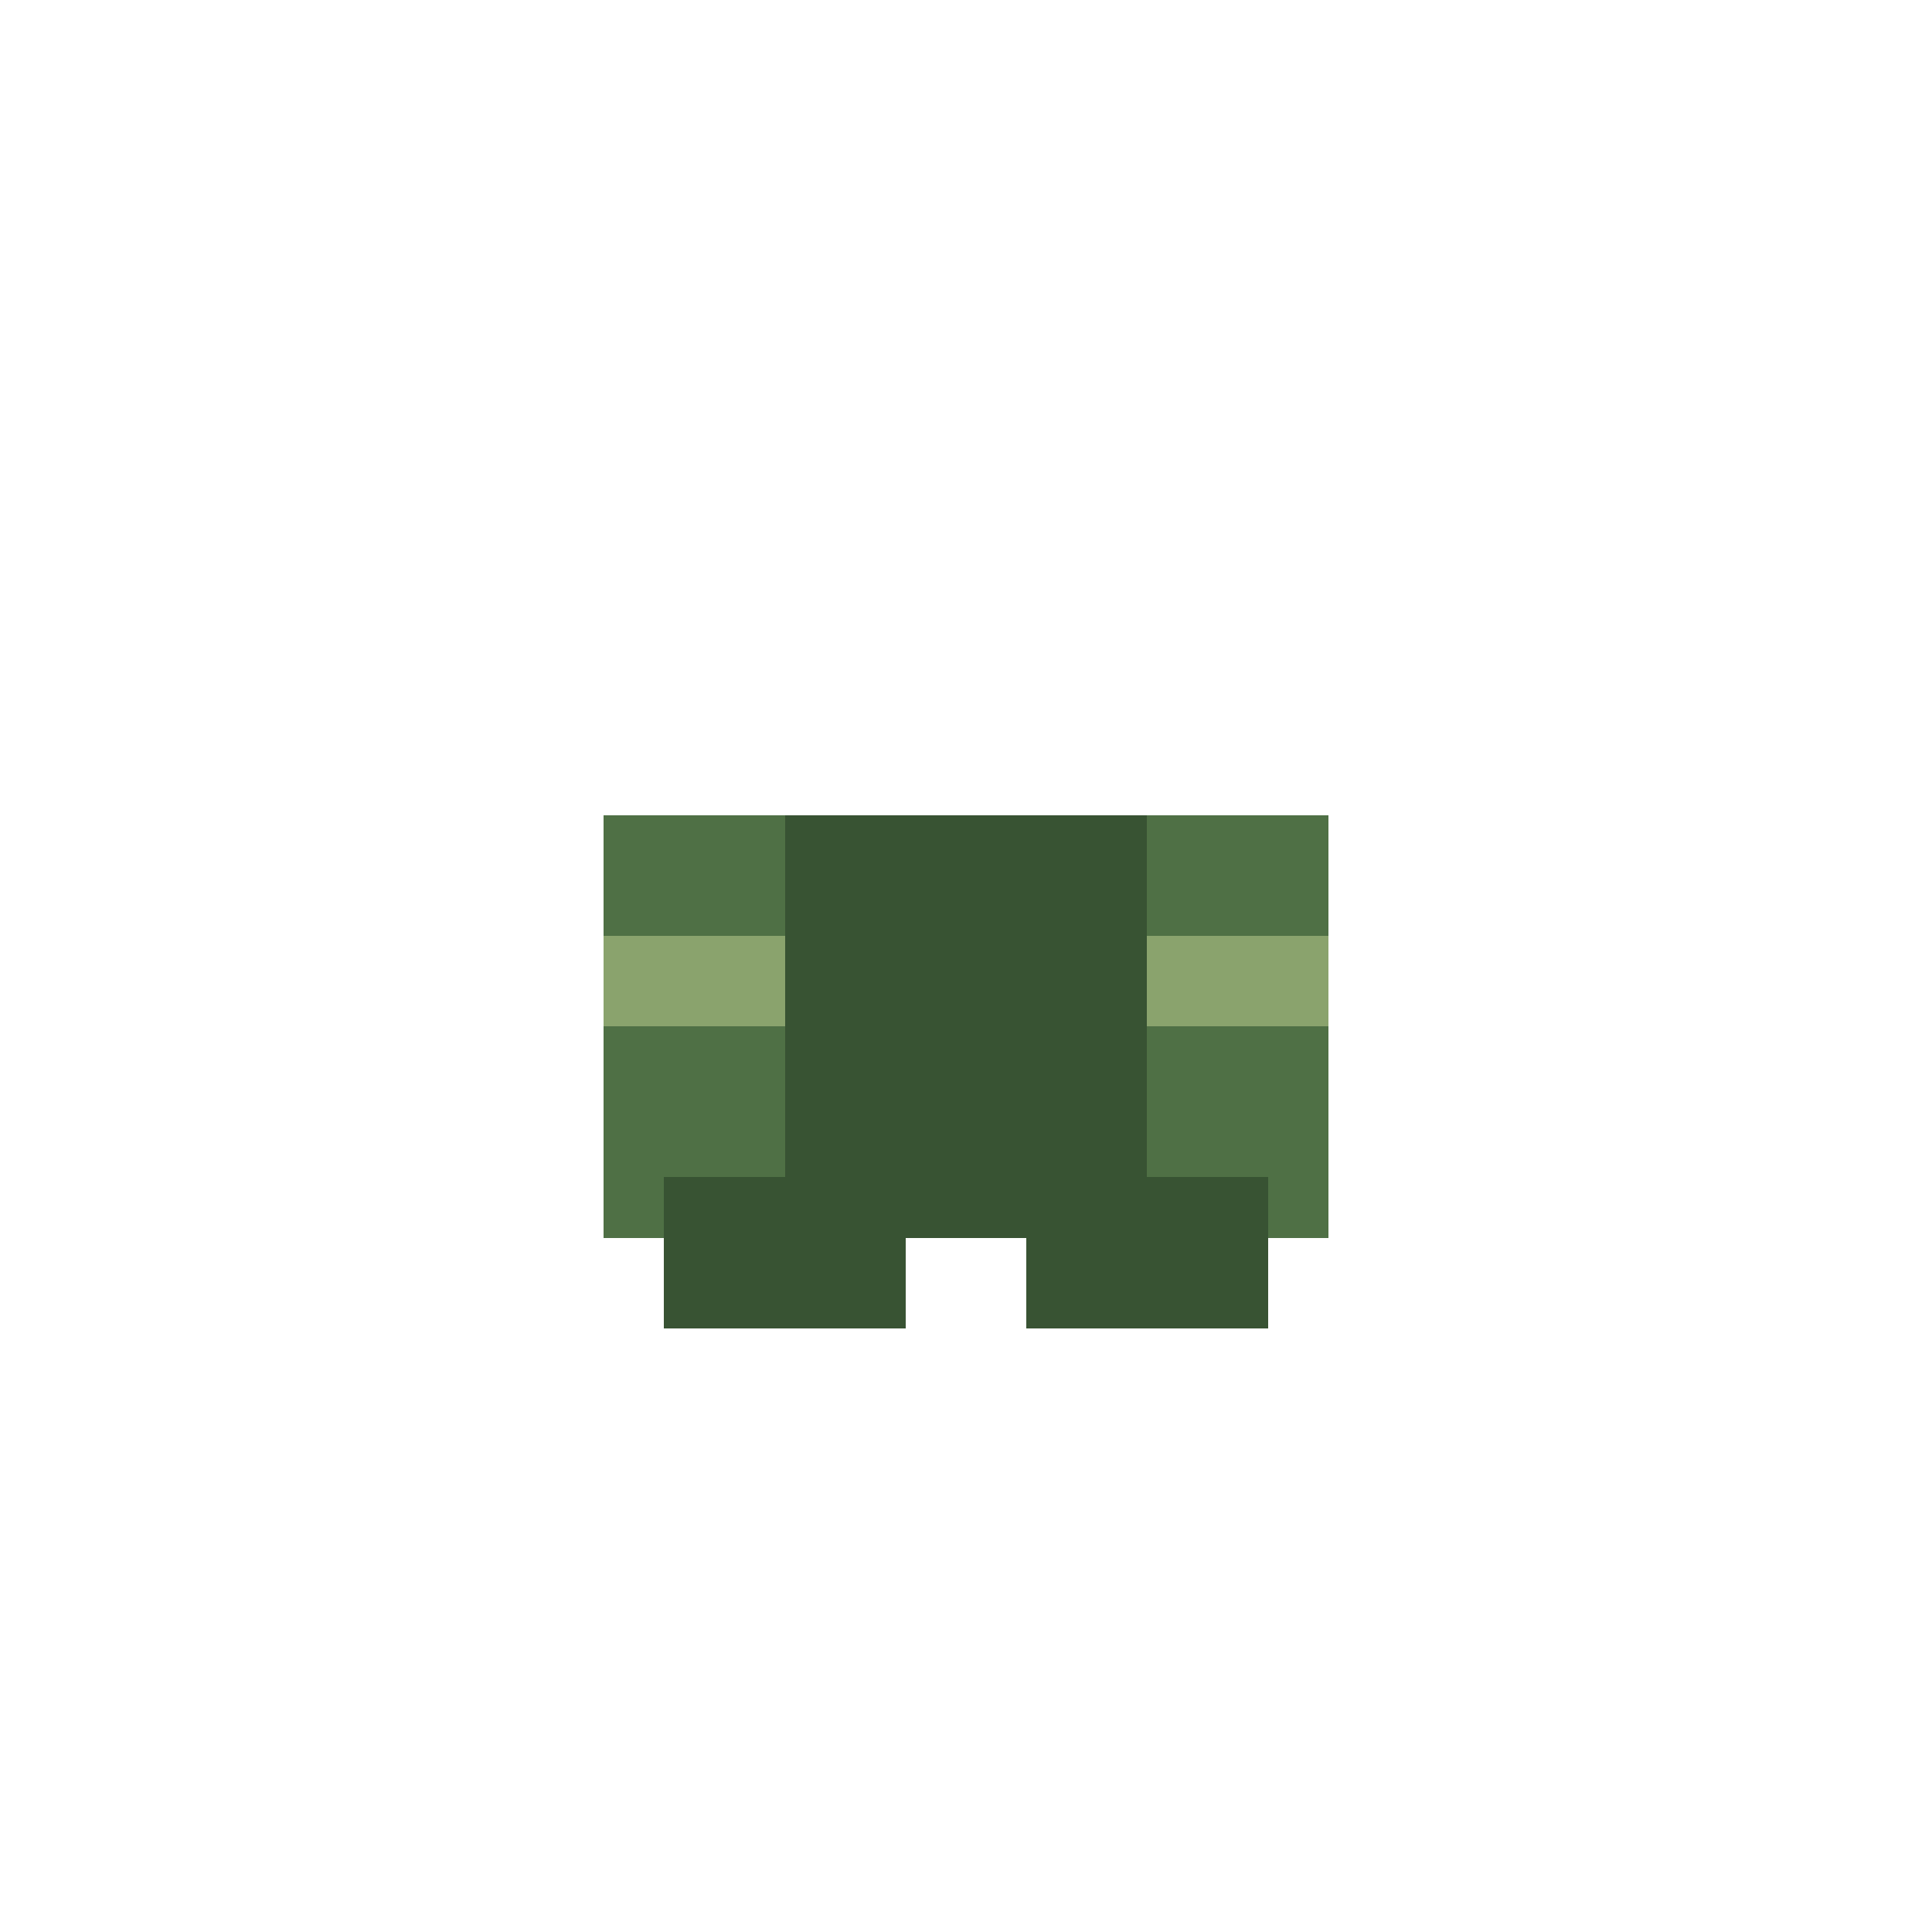
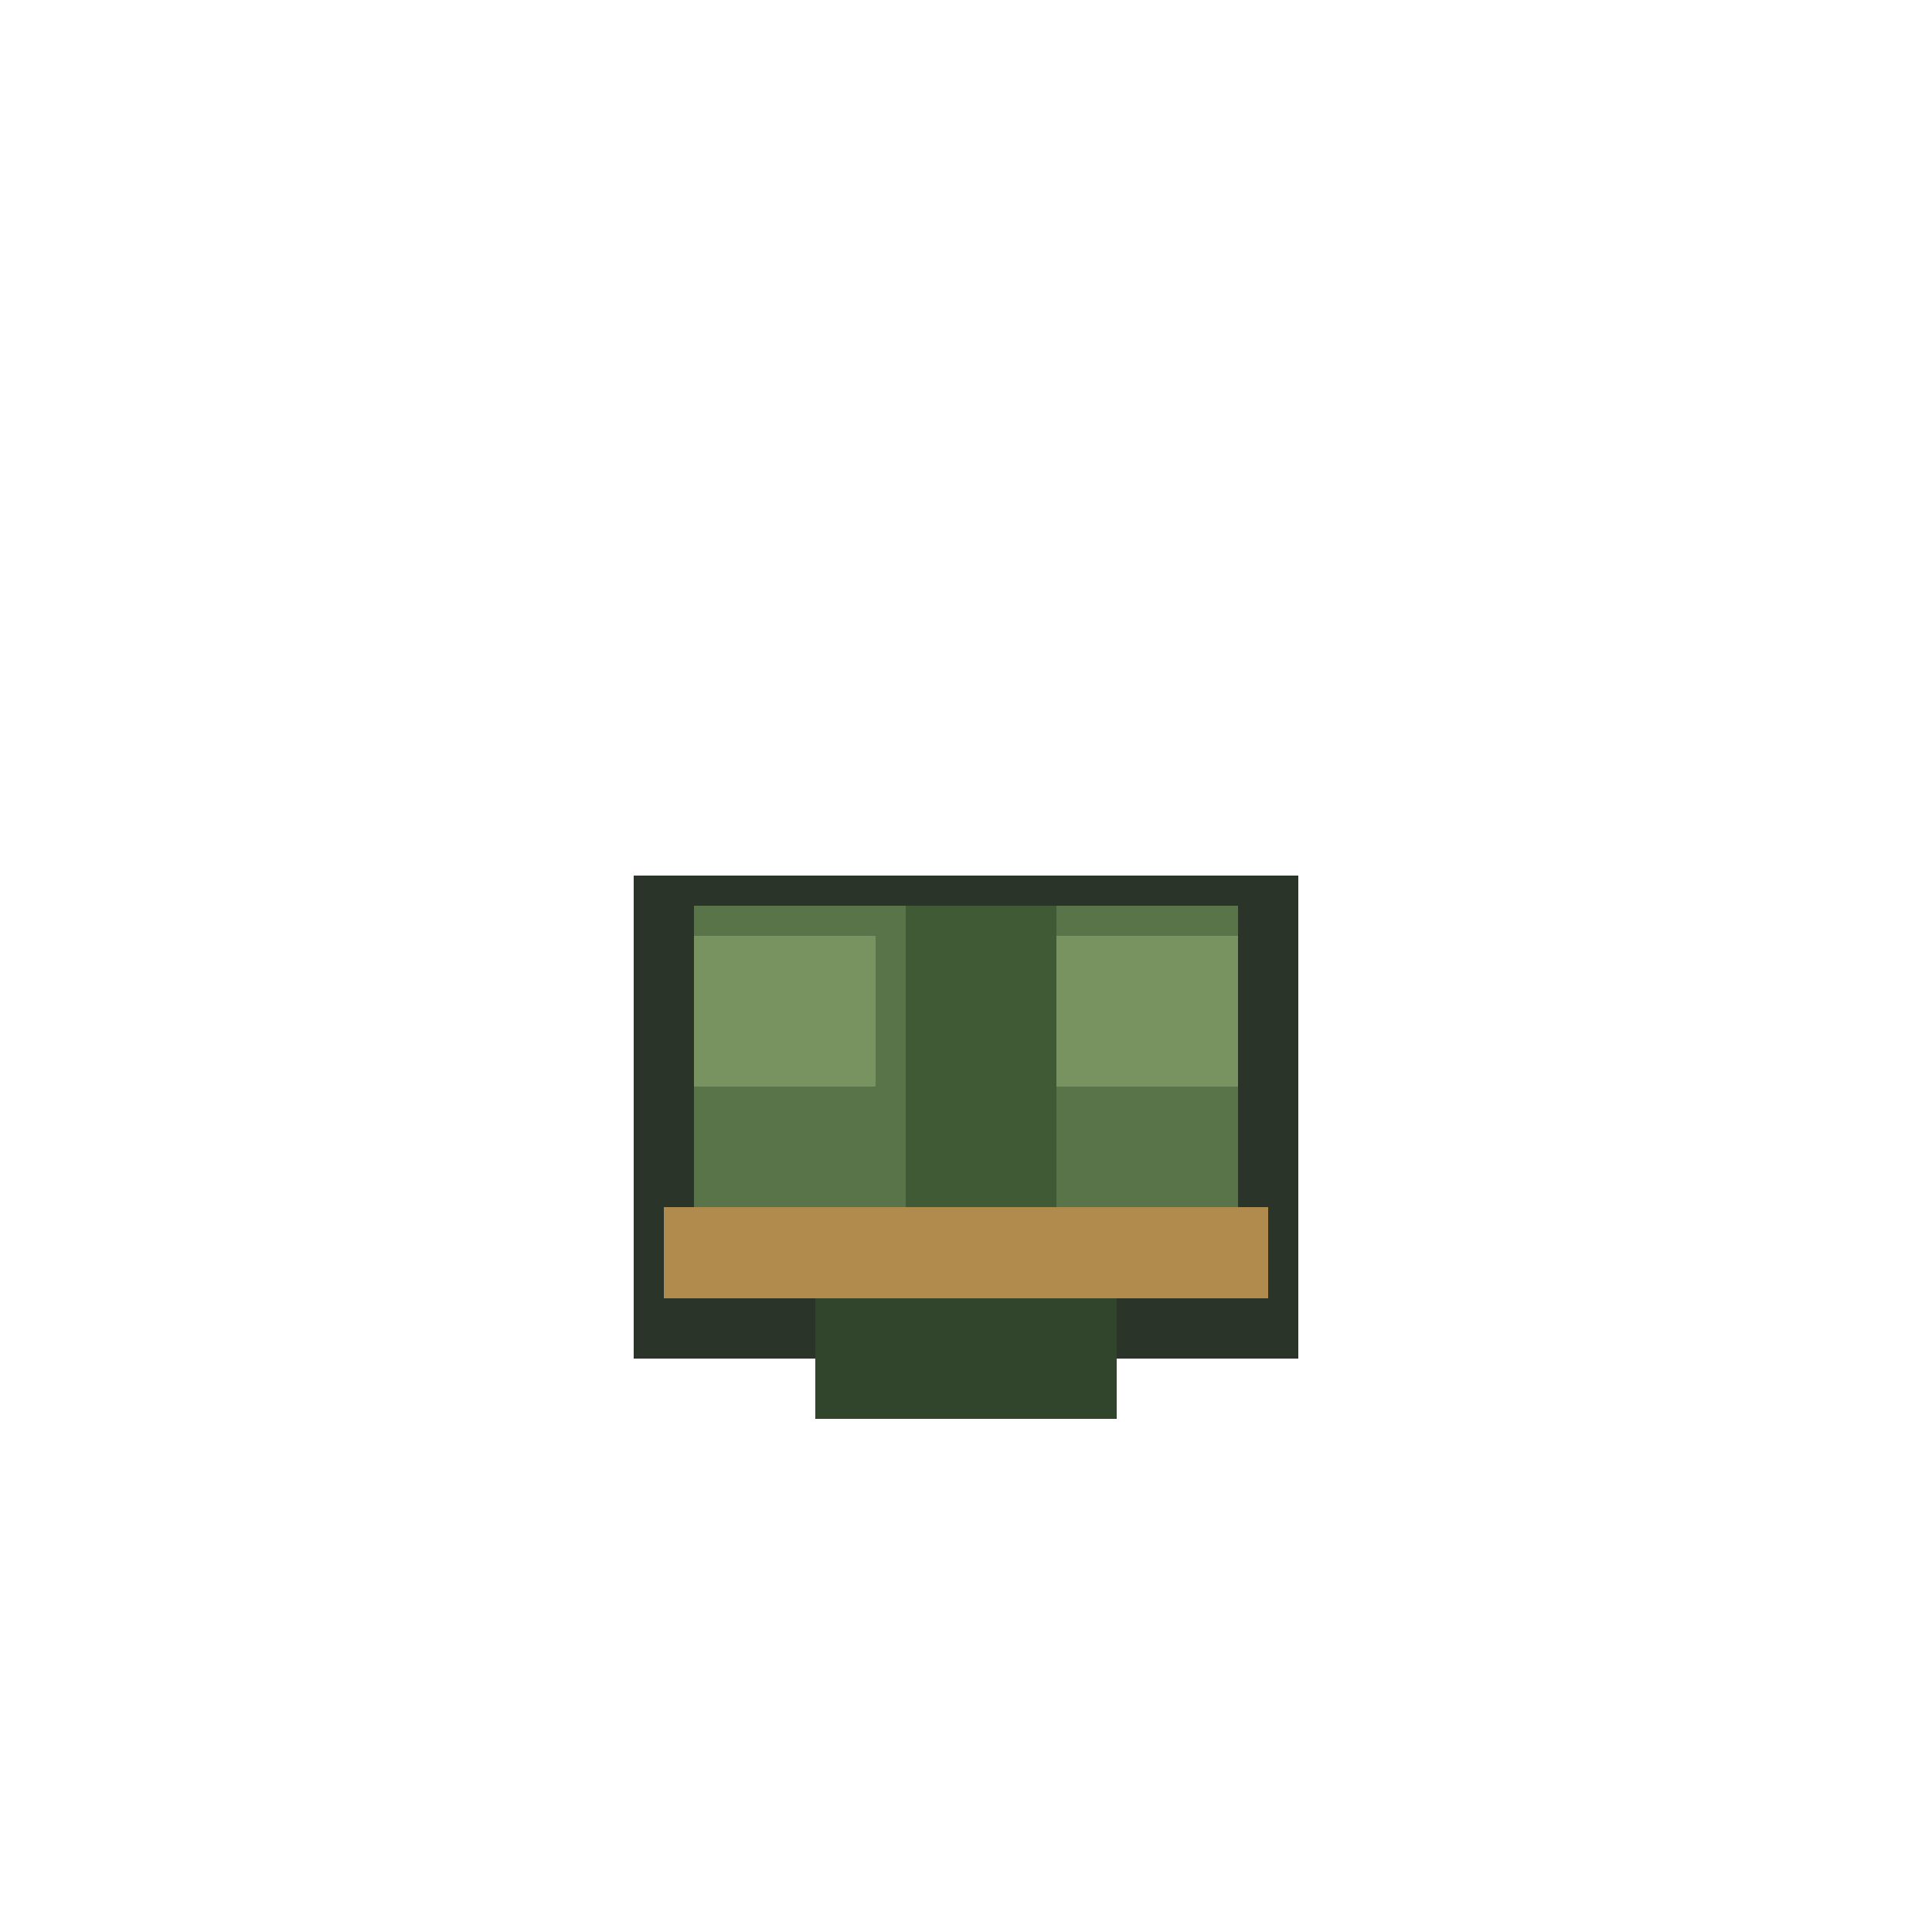
- <svg xmlns="http://www.w3.org/2000/svg" width="64" height="64" shape-rendering="crispEdges">
-   <path fill="#4f7045" d="M20 27h24v14H20z" />
-   <path fill="#385333" d="M26 27h12v14H26z" />
-   <path fill="#8aa36d" d="M20 31h6v3h-6zM38 31h6v3h-6z" />
-   <path fill="#385333" d="M22 39h8v5h-8zM34 39h8v5h-8z" />
+ <svg xmlns="http://www.w3.org/2000/svg" width="64" height="64" viewBox="0 0 64 64" shape-rendering="crispEdges">
+   <path fill="#2b3428" d="M21 29h22v16H21z" />
+   <path fill="#587448" d="M23 30h18v13H23z" />
+   <path fill="#78935f" d="M23 31h6v5h-6zM35 31h6v5h-6z" />
+   <path fill="#3f5a35" d="M30 30h5v13h-5z" />
+   <path fill="#b18a4d" d="M22 40h20v3H22z" />
+   <path fill="#31442c" d="M27 43h10v4H27z" />
</svg>
